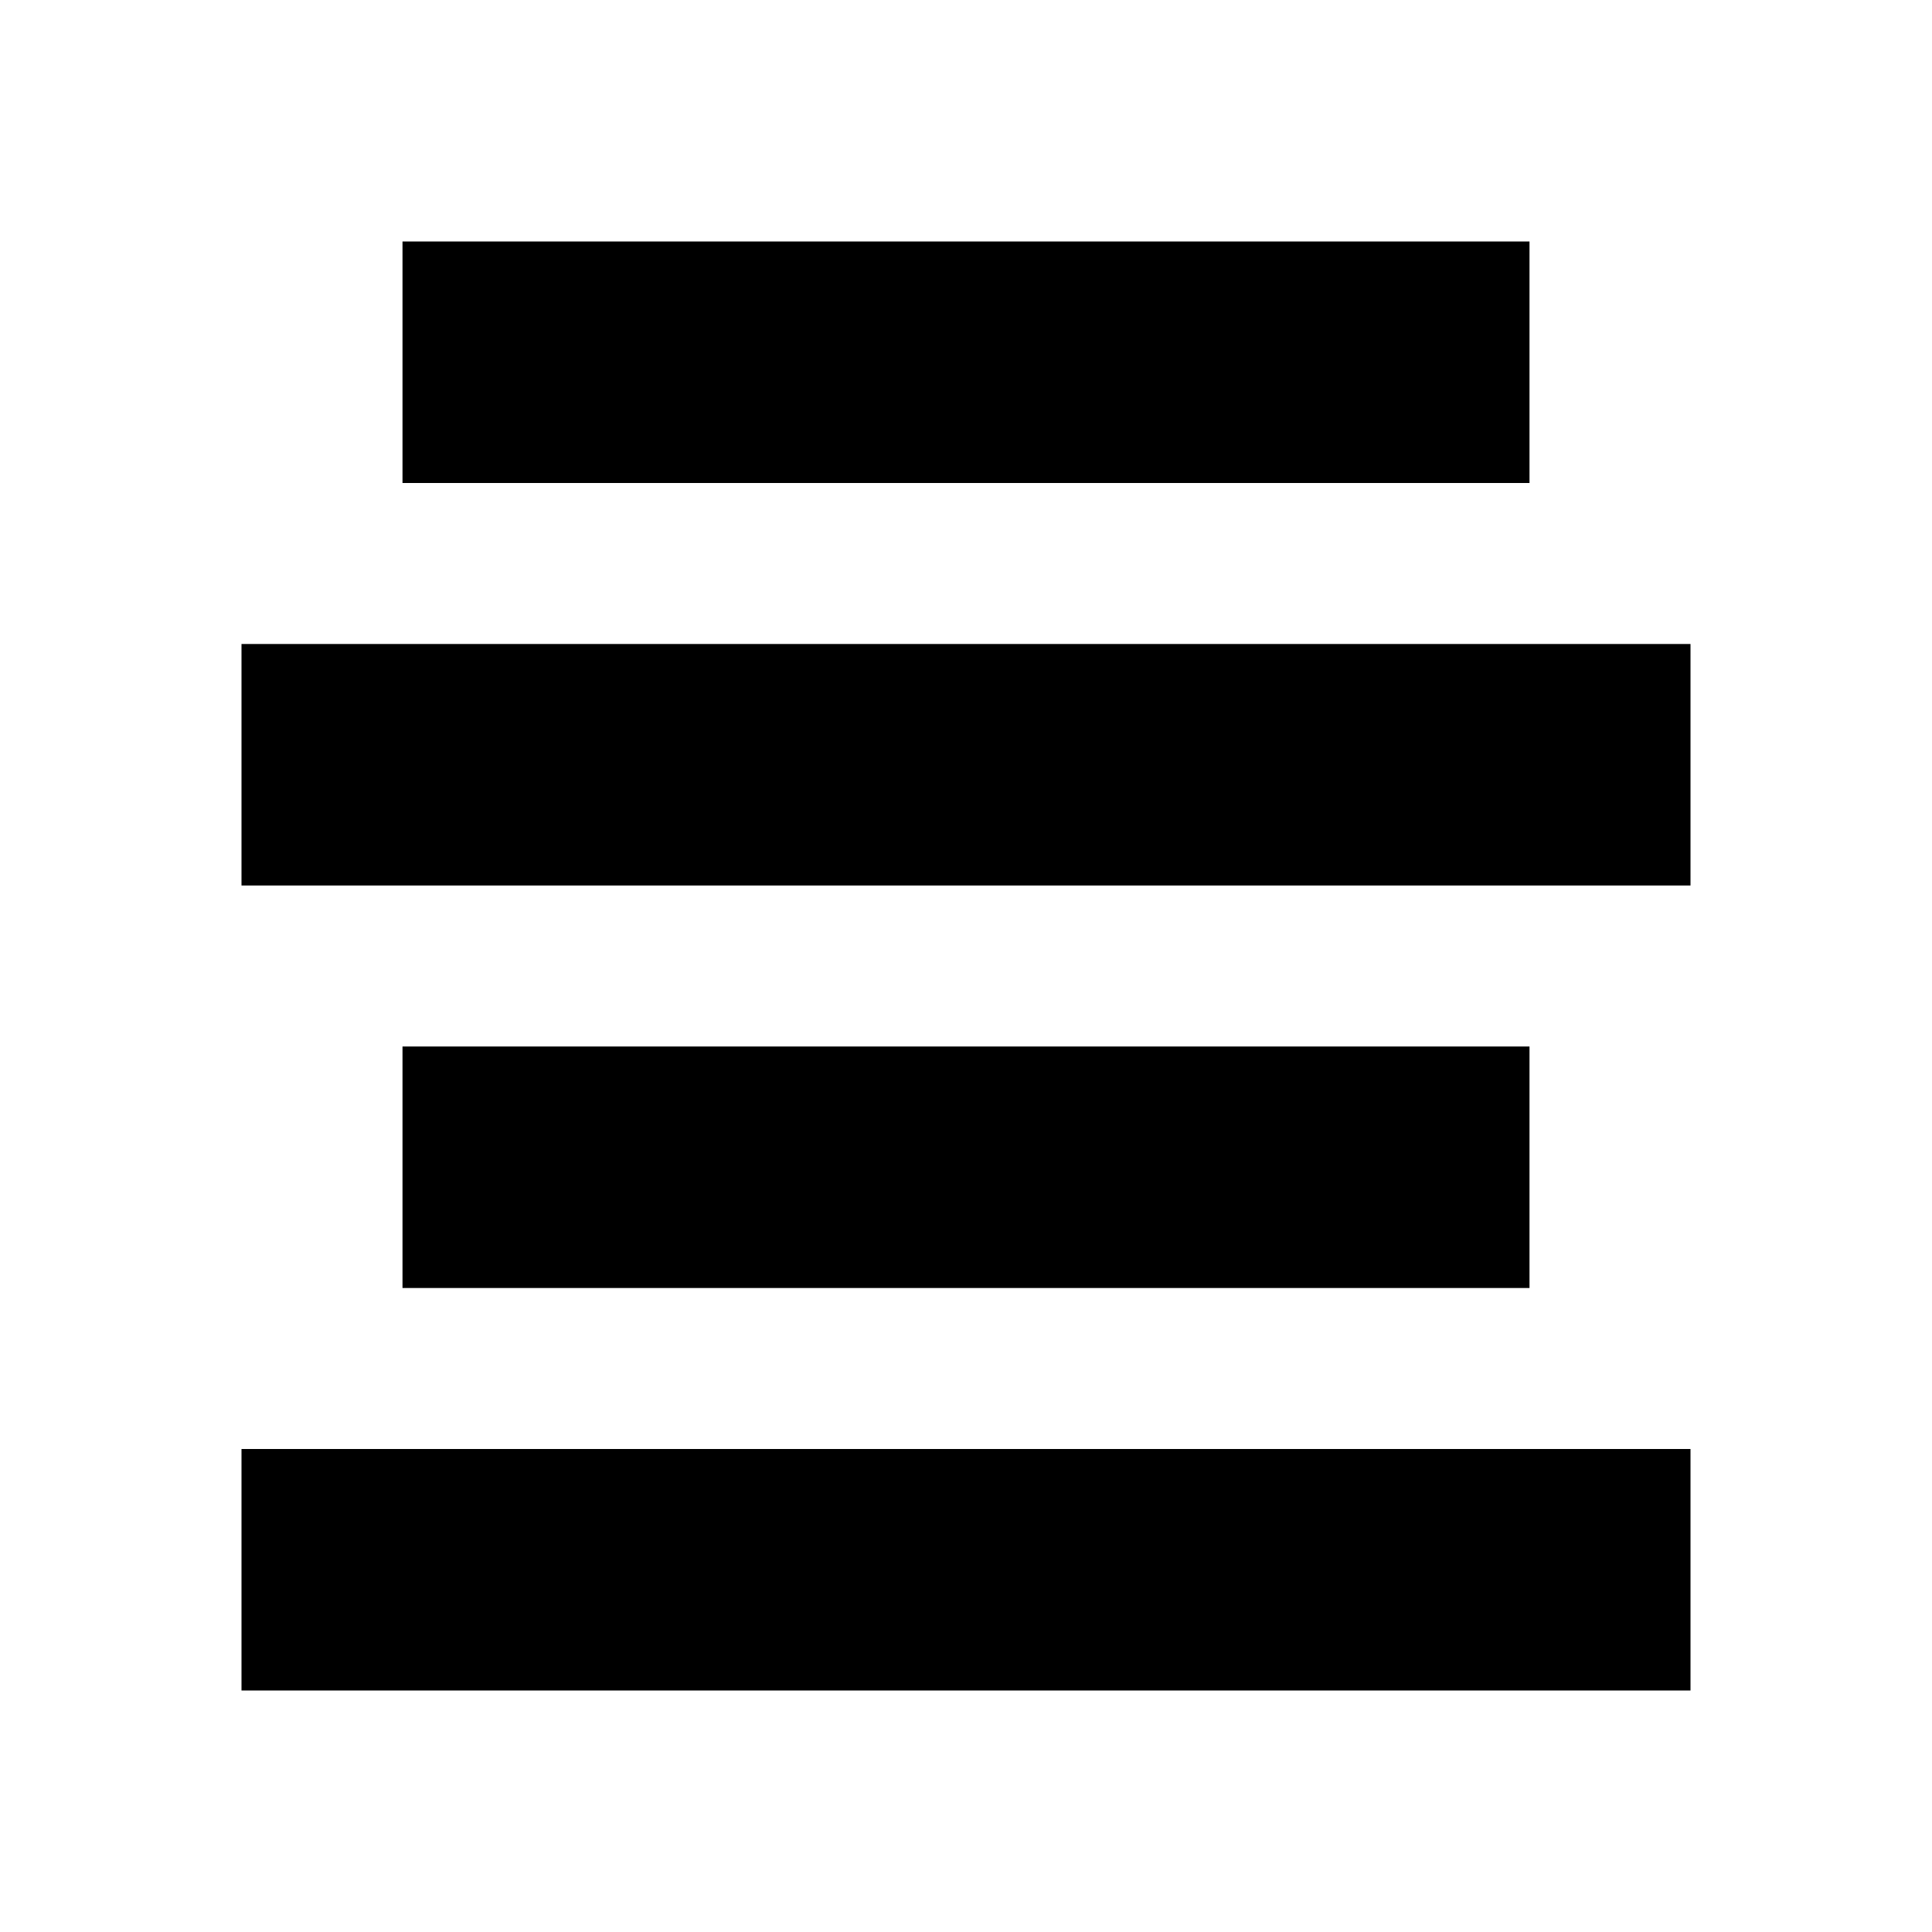
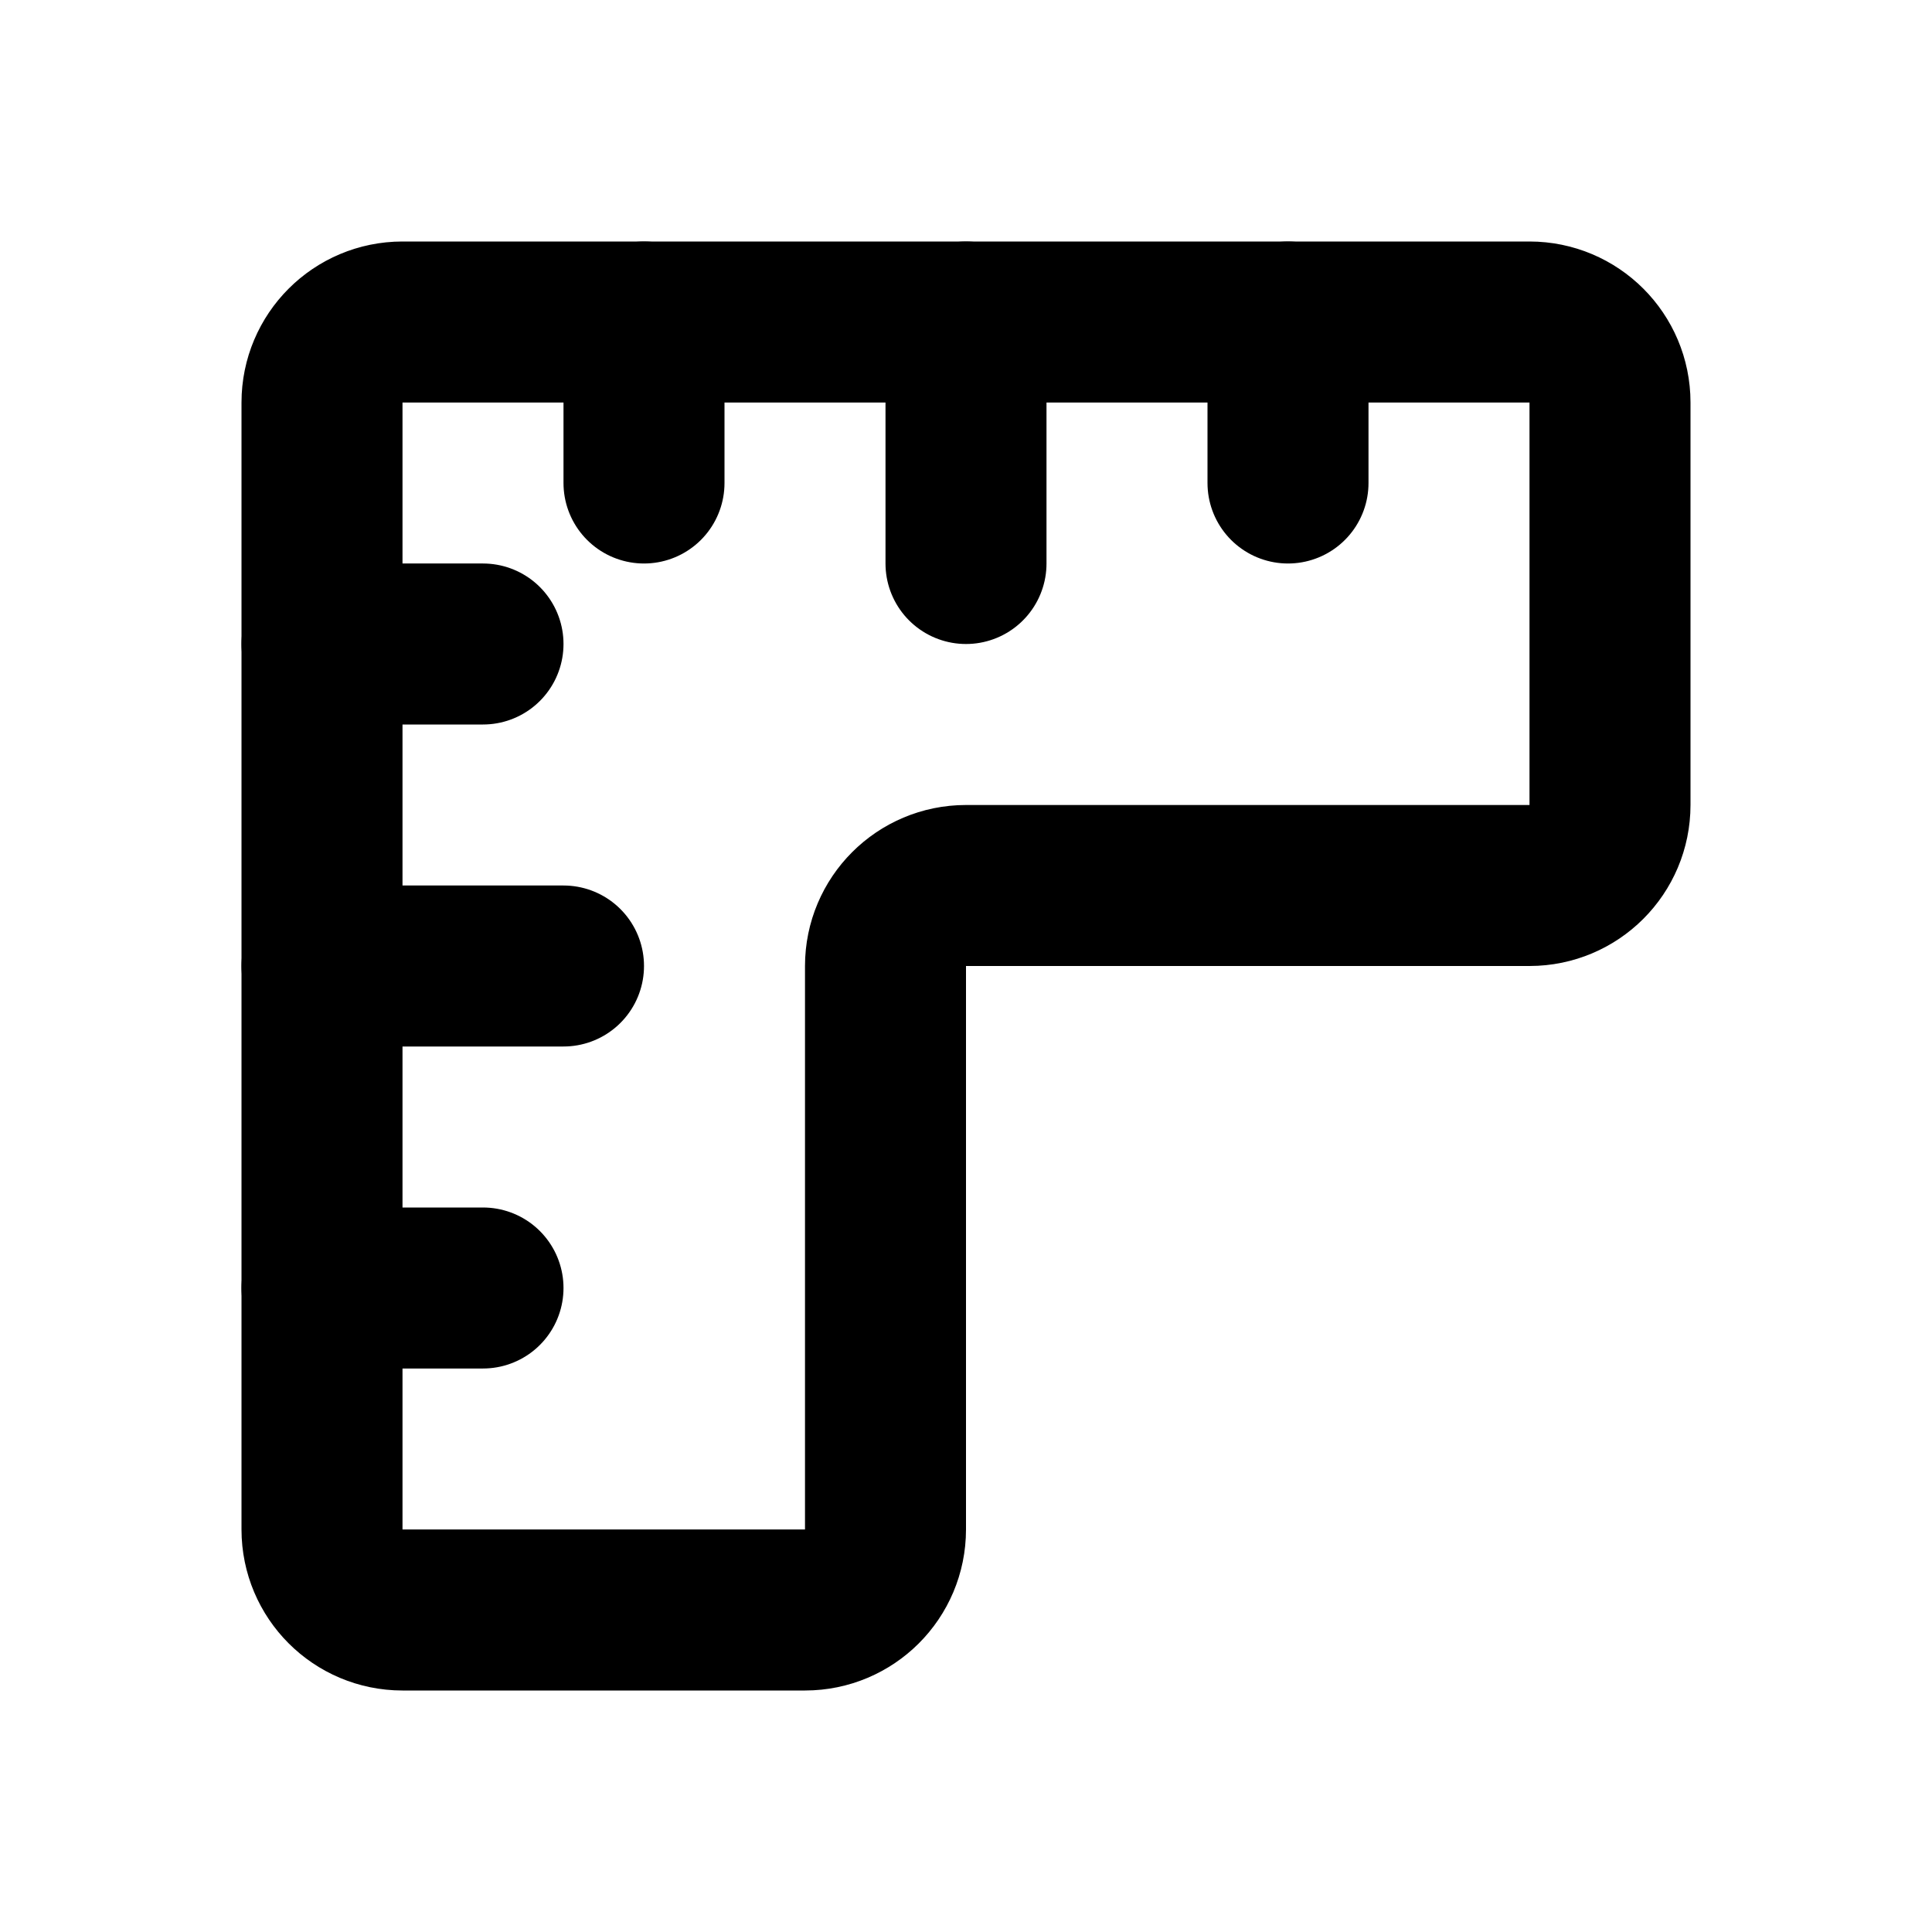
- <svg xmlns="http://www.w3.org/2000/svg" width="100%" height="100%" viewBox="0 0 24 24" fill="none">
-   <path d="M3 21H21V18H3V21ZM5 16H19V13H5V16ZM3 11H21V8H3V11ZM5 6H19V3H5V6Z" fill="currentColor" />
+ <svg xmlns="http://www.w3.org/2000/svg" width="24" height="24" viewBox="0 0 24 24" fill="none" stroke="currentColor" stroke-width="2" stroke-linecap="round" stroke-linejoin="round">
+   <path stroke="none" d="M0 0h24v24H0z" fill="none" />
+   <path d="M5 4h14a1 1 0 0 1 1 1v5a1 1 0 0 1 -1 1h-7a1 1 0 0 0 -1 1v7a1 1 0 0 1 -1 1h-5a1 1 0 0 1 -1 -1v-14a1 1 0 0 1 1 -1" />
+   <path d="M4 8l2 0" />
+   <path d="M4 12l3 0" />
+   <path d="M4 16l2 0" />
+   <path d="M8 4l0 2" />
+   <path d="M12 4l0 3" />
+   <path d="M16 4l0 2" />
</svg>
